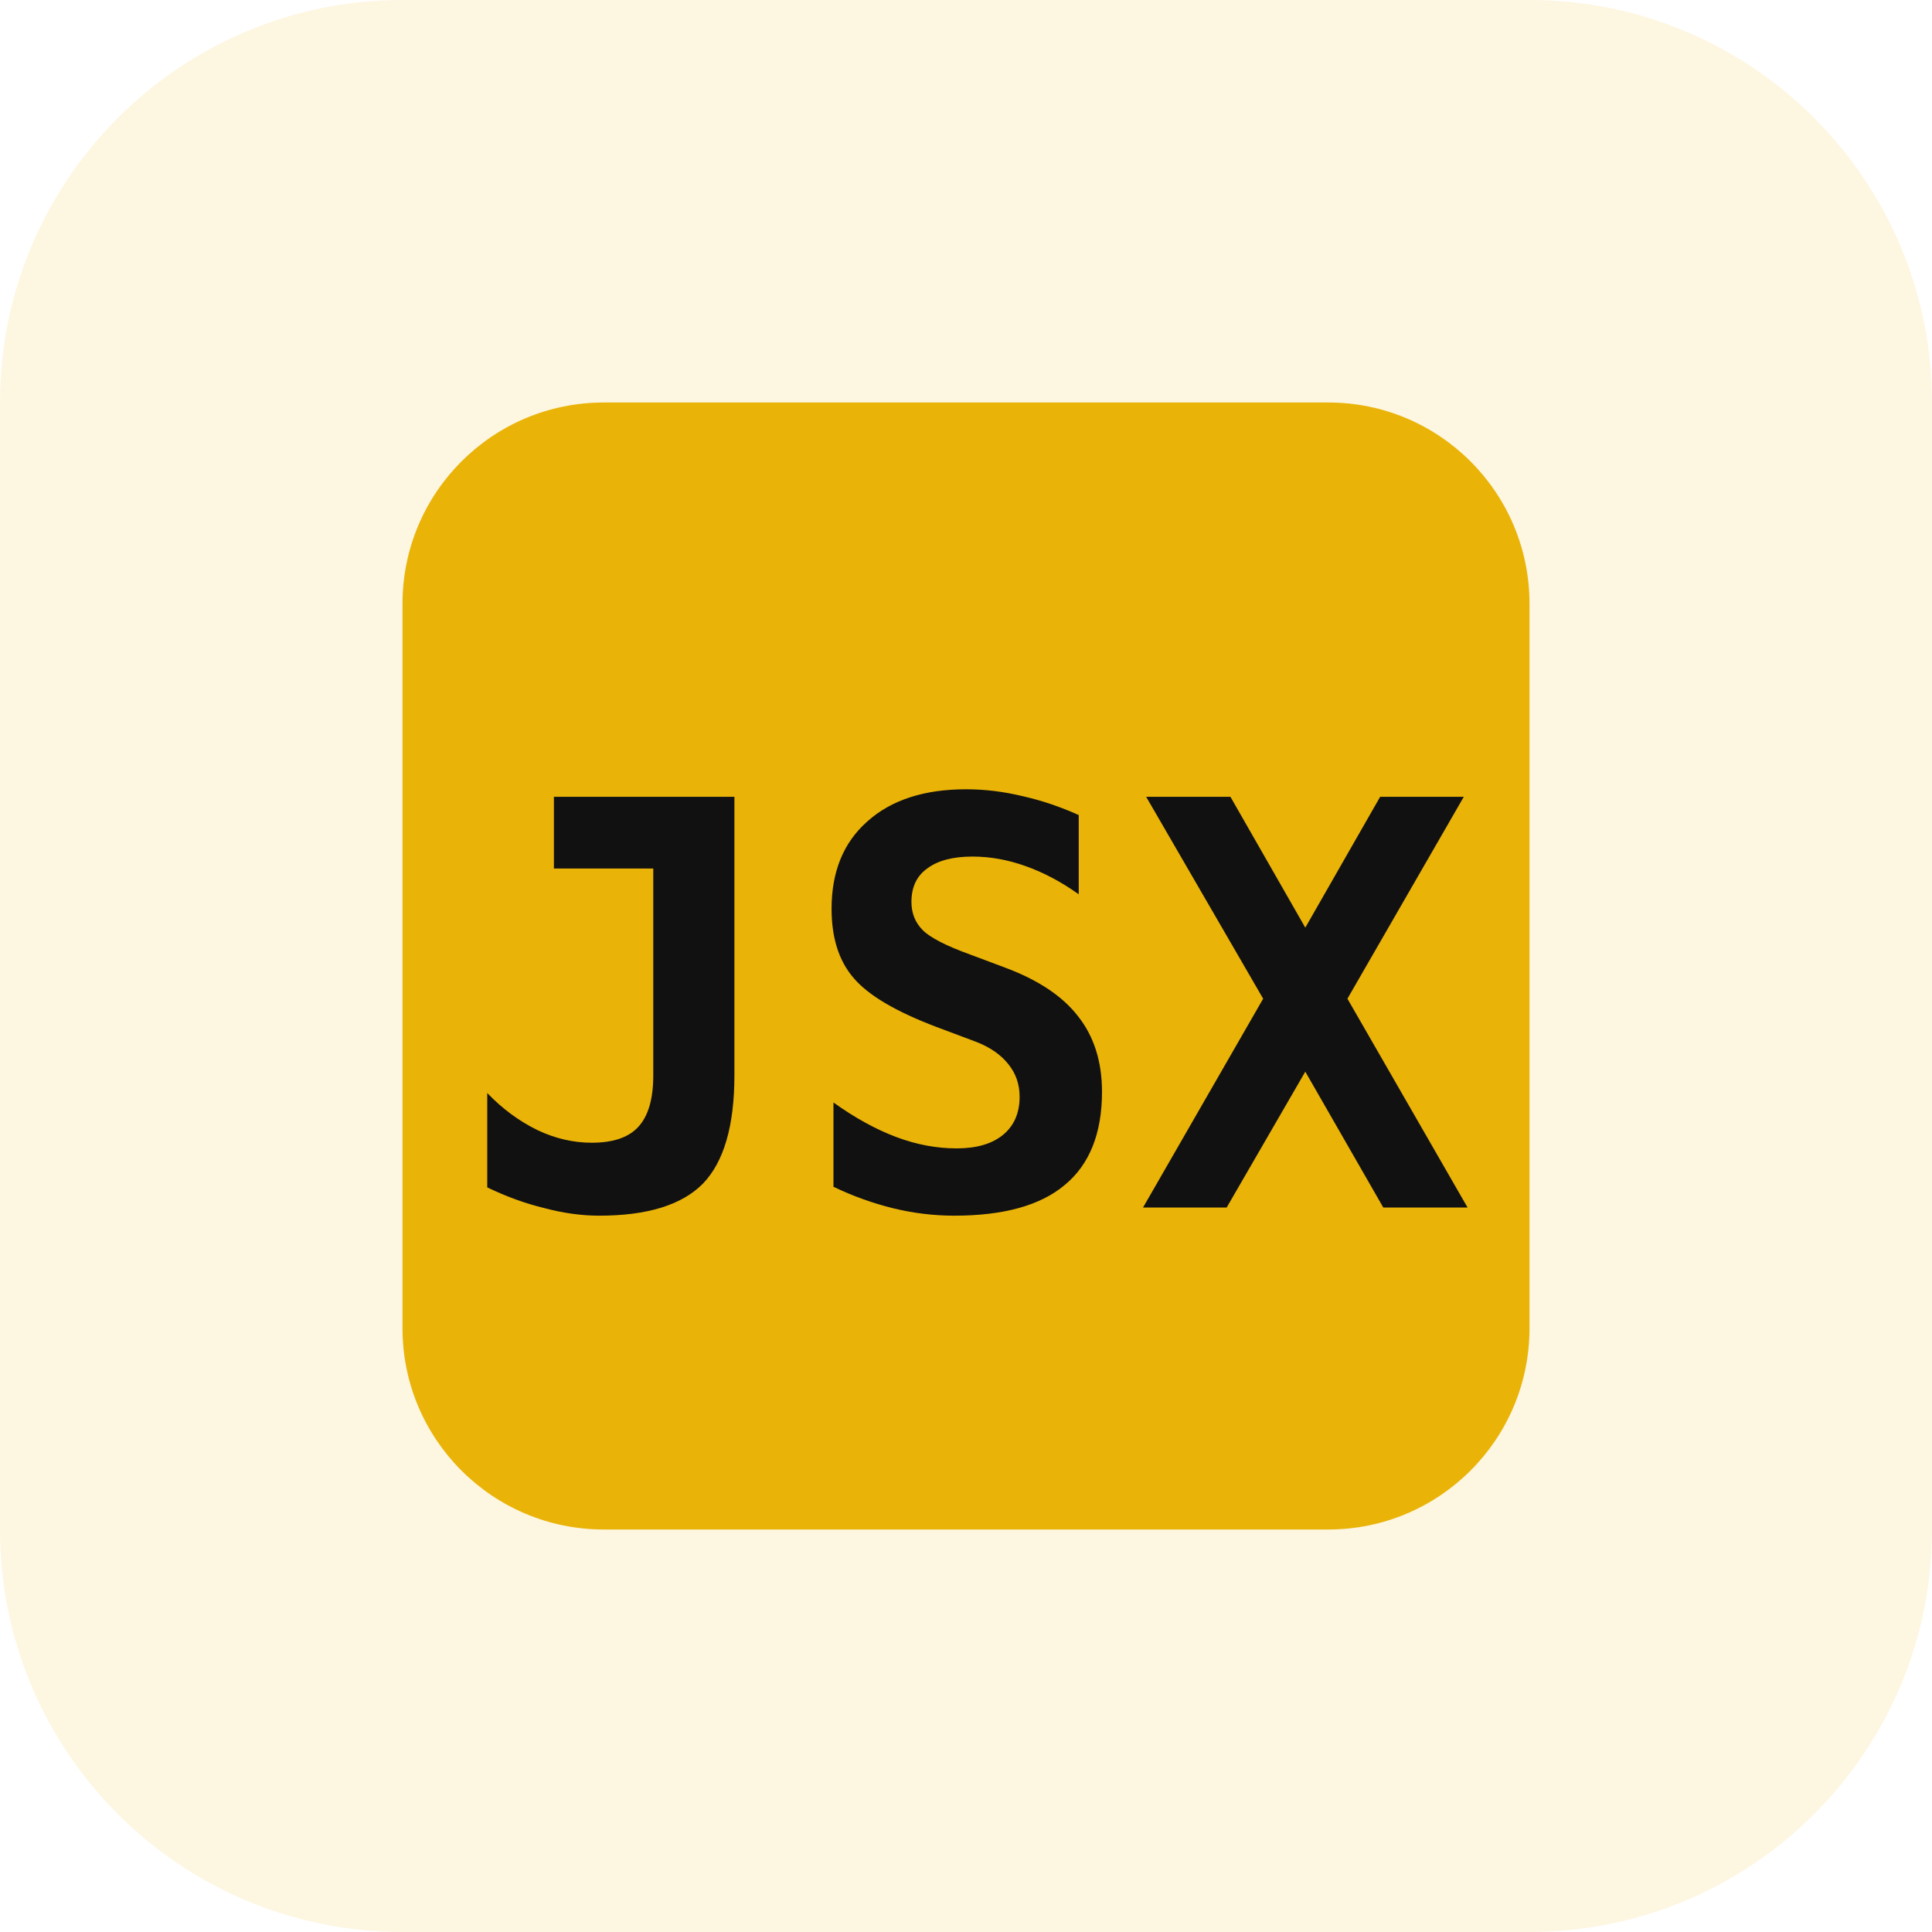
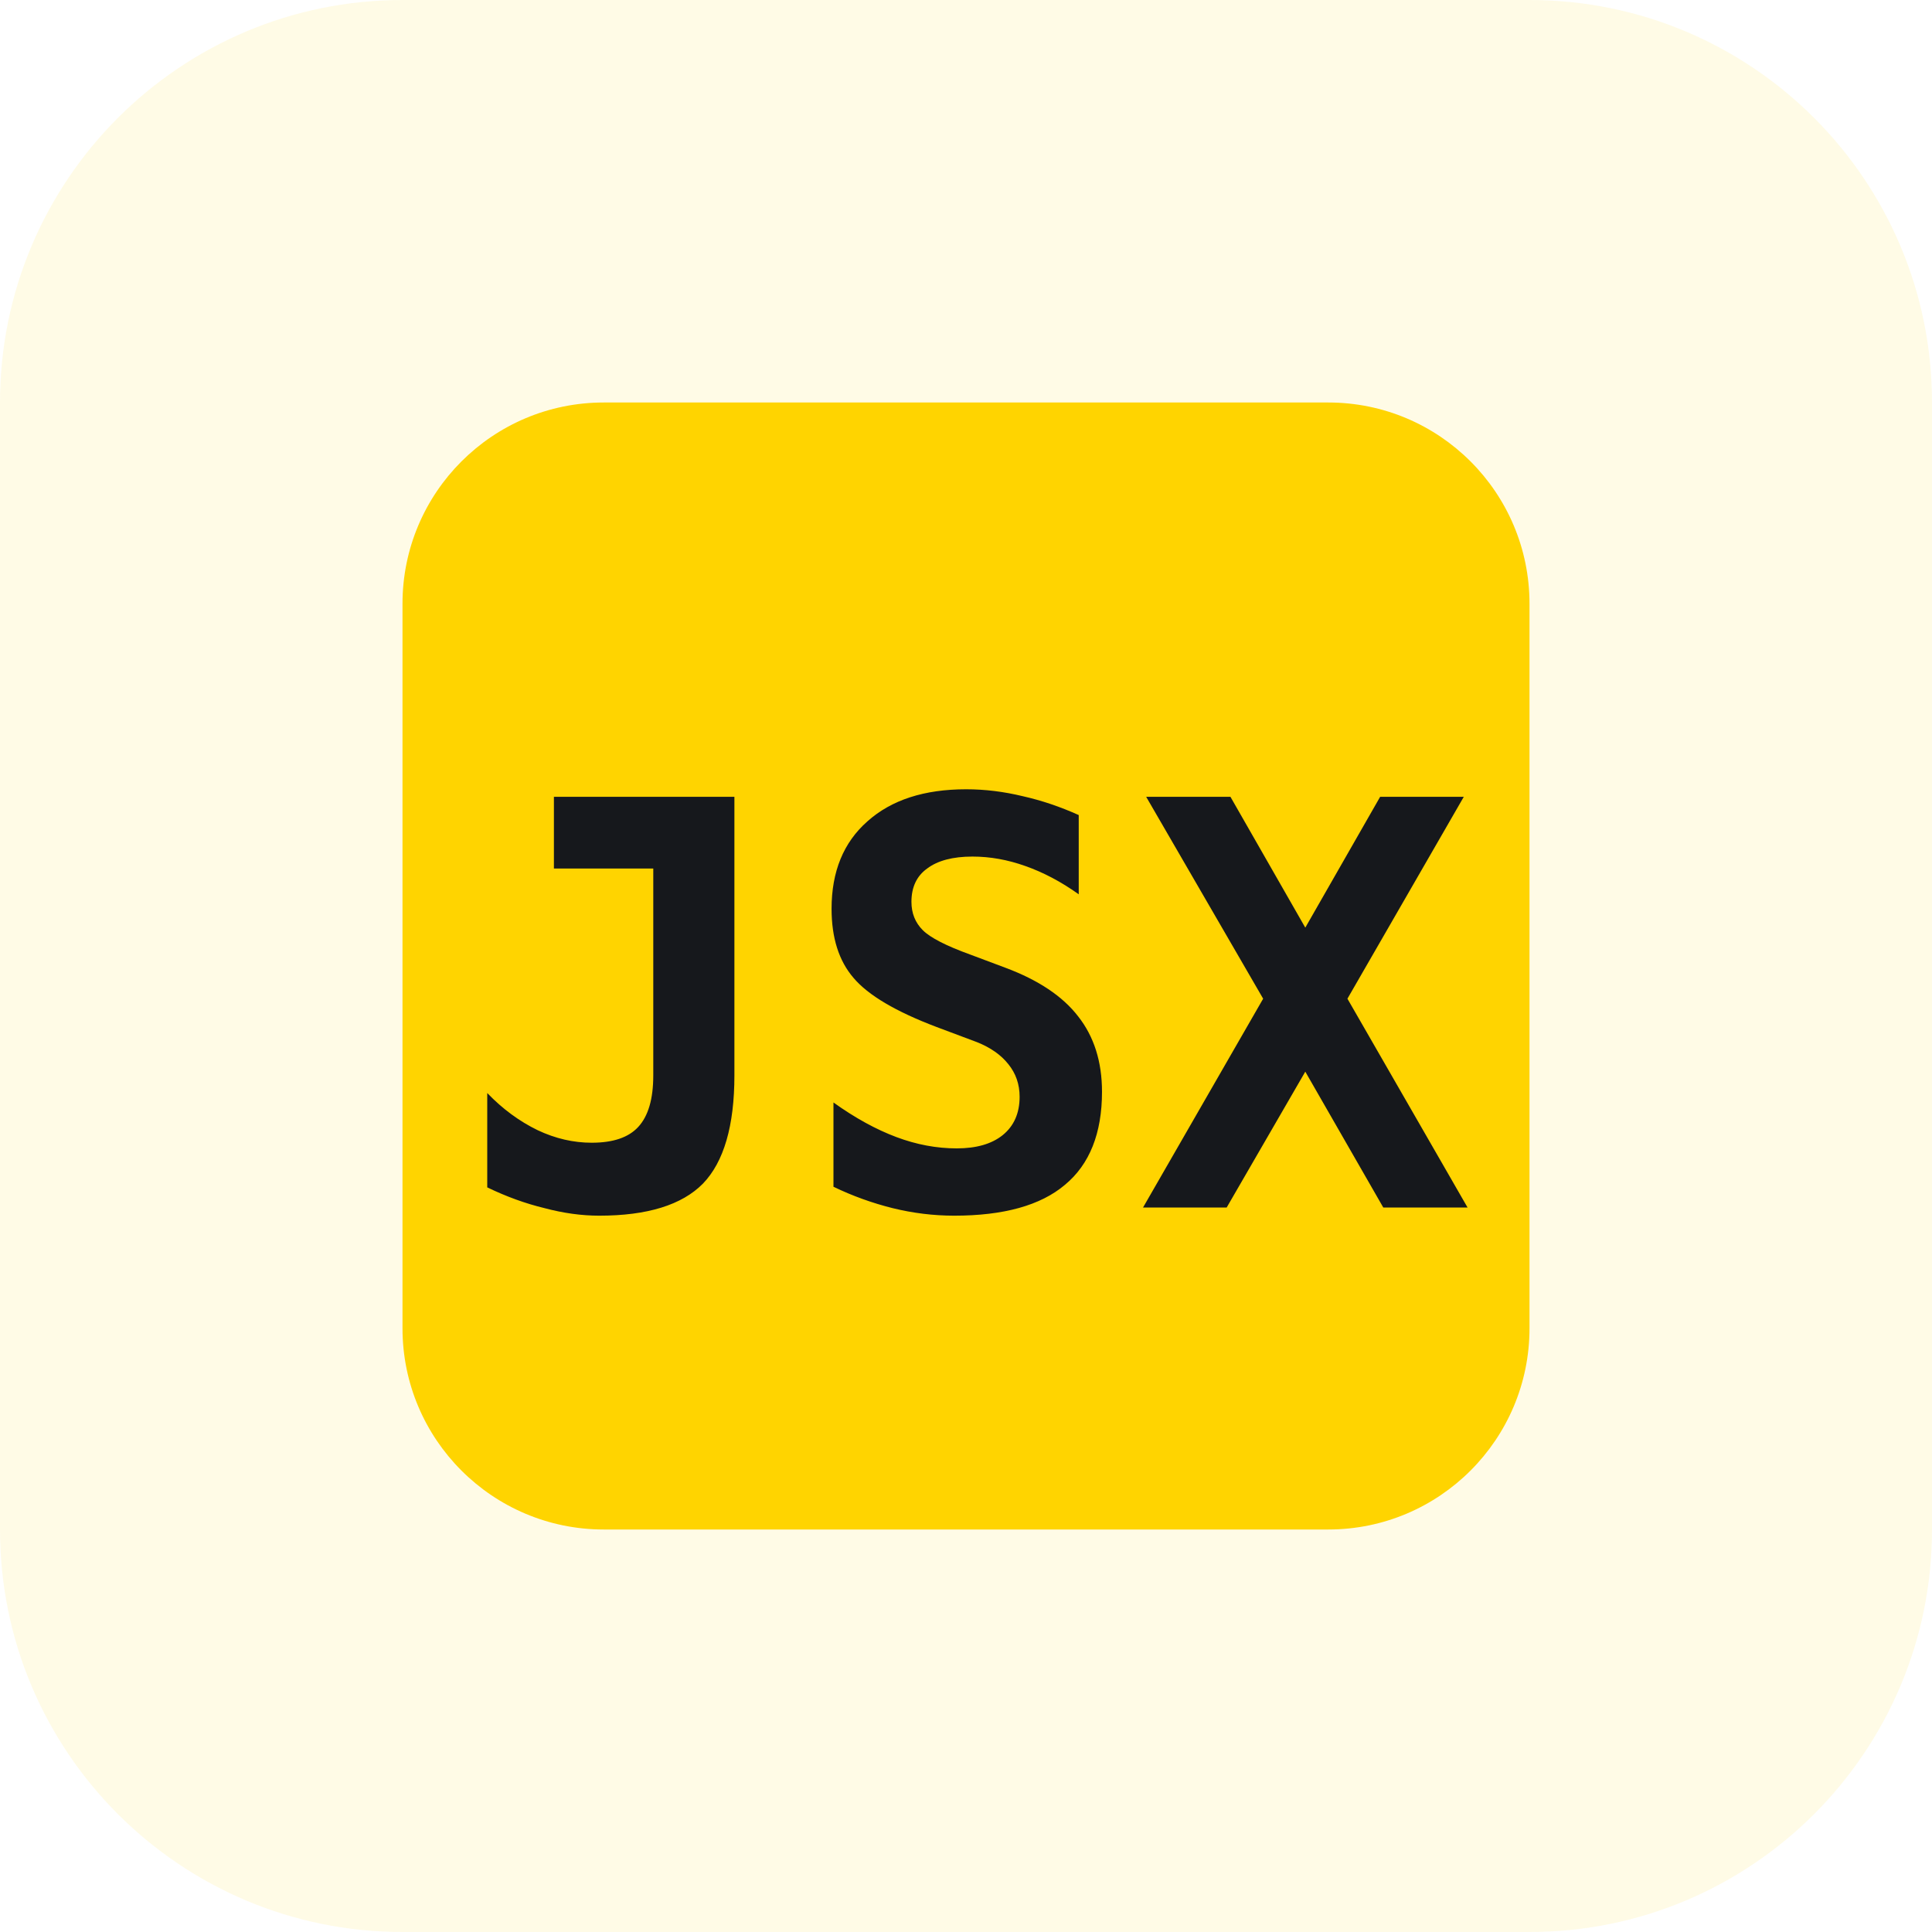
<svg xmlns="http://www.w3.org/2000/svg" viewBox="0 0 48 48" fill="none">
-   <rect width="48" height="48" rx="10" fill="rgba(234,179,8,0.12)" />
-   <rect x="10" y="10" width="28" height="28" rx="5" fill="#eab308" />
-   <text x="24" y="30" text-anchor="middle" font-family="monospace" font-weight="800" font-size="14" fill="#111">JSX</text>
+   <rect width="48" height="48" rx="10" fill="rgba(255, 212, 0, 0.1)" />
+   <rect x="10" y="10" width="28" height="28" rx="5" fill="#ffd400" />
+   <text x="24" y="30" text-anchor="middle" font-family="monospace" font-weight="800" font-size="14" fill="#16181c">JSX</text>
</svg>
